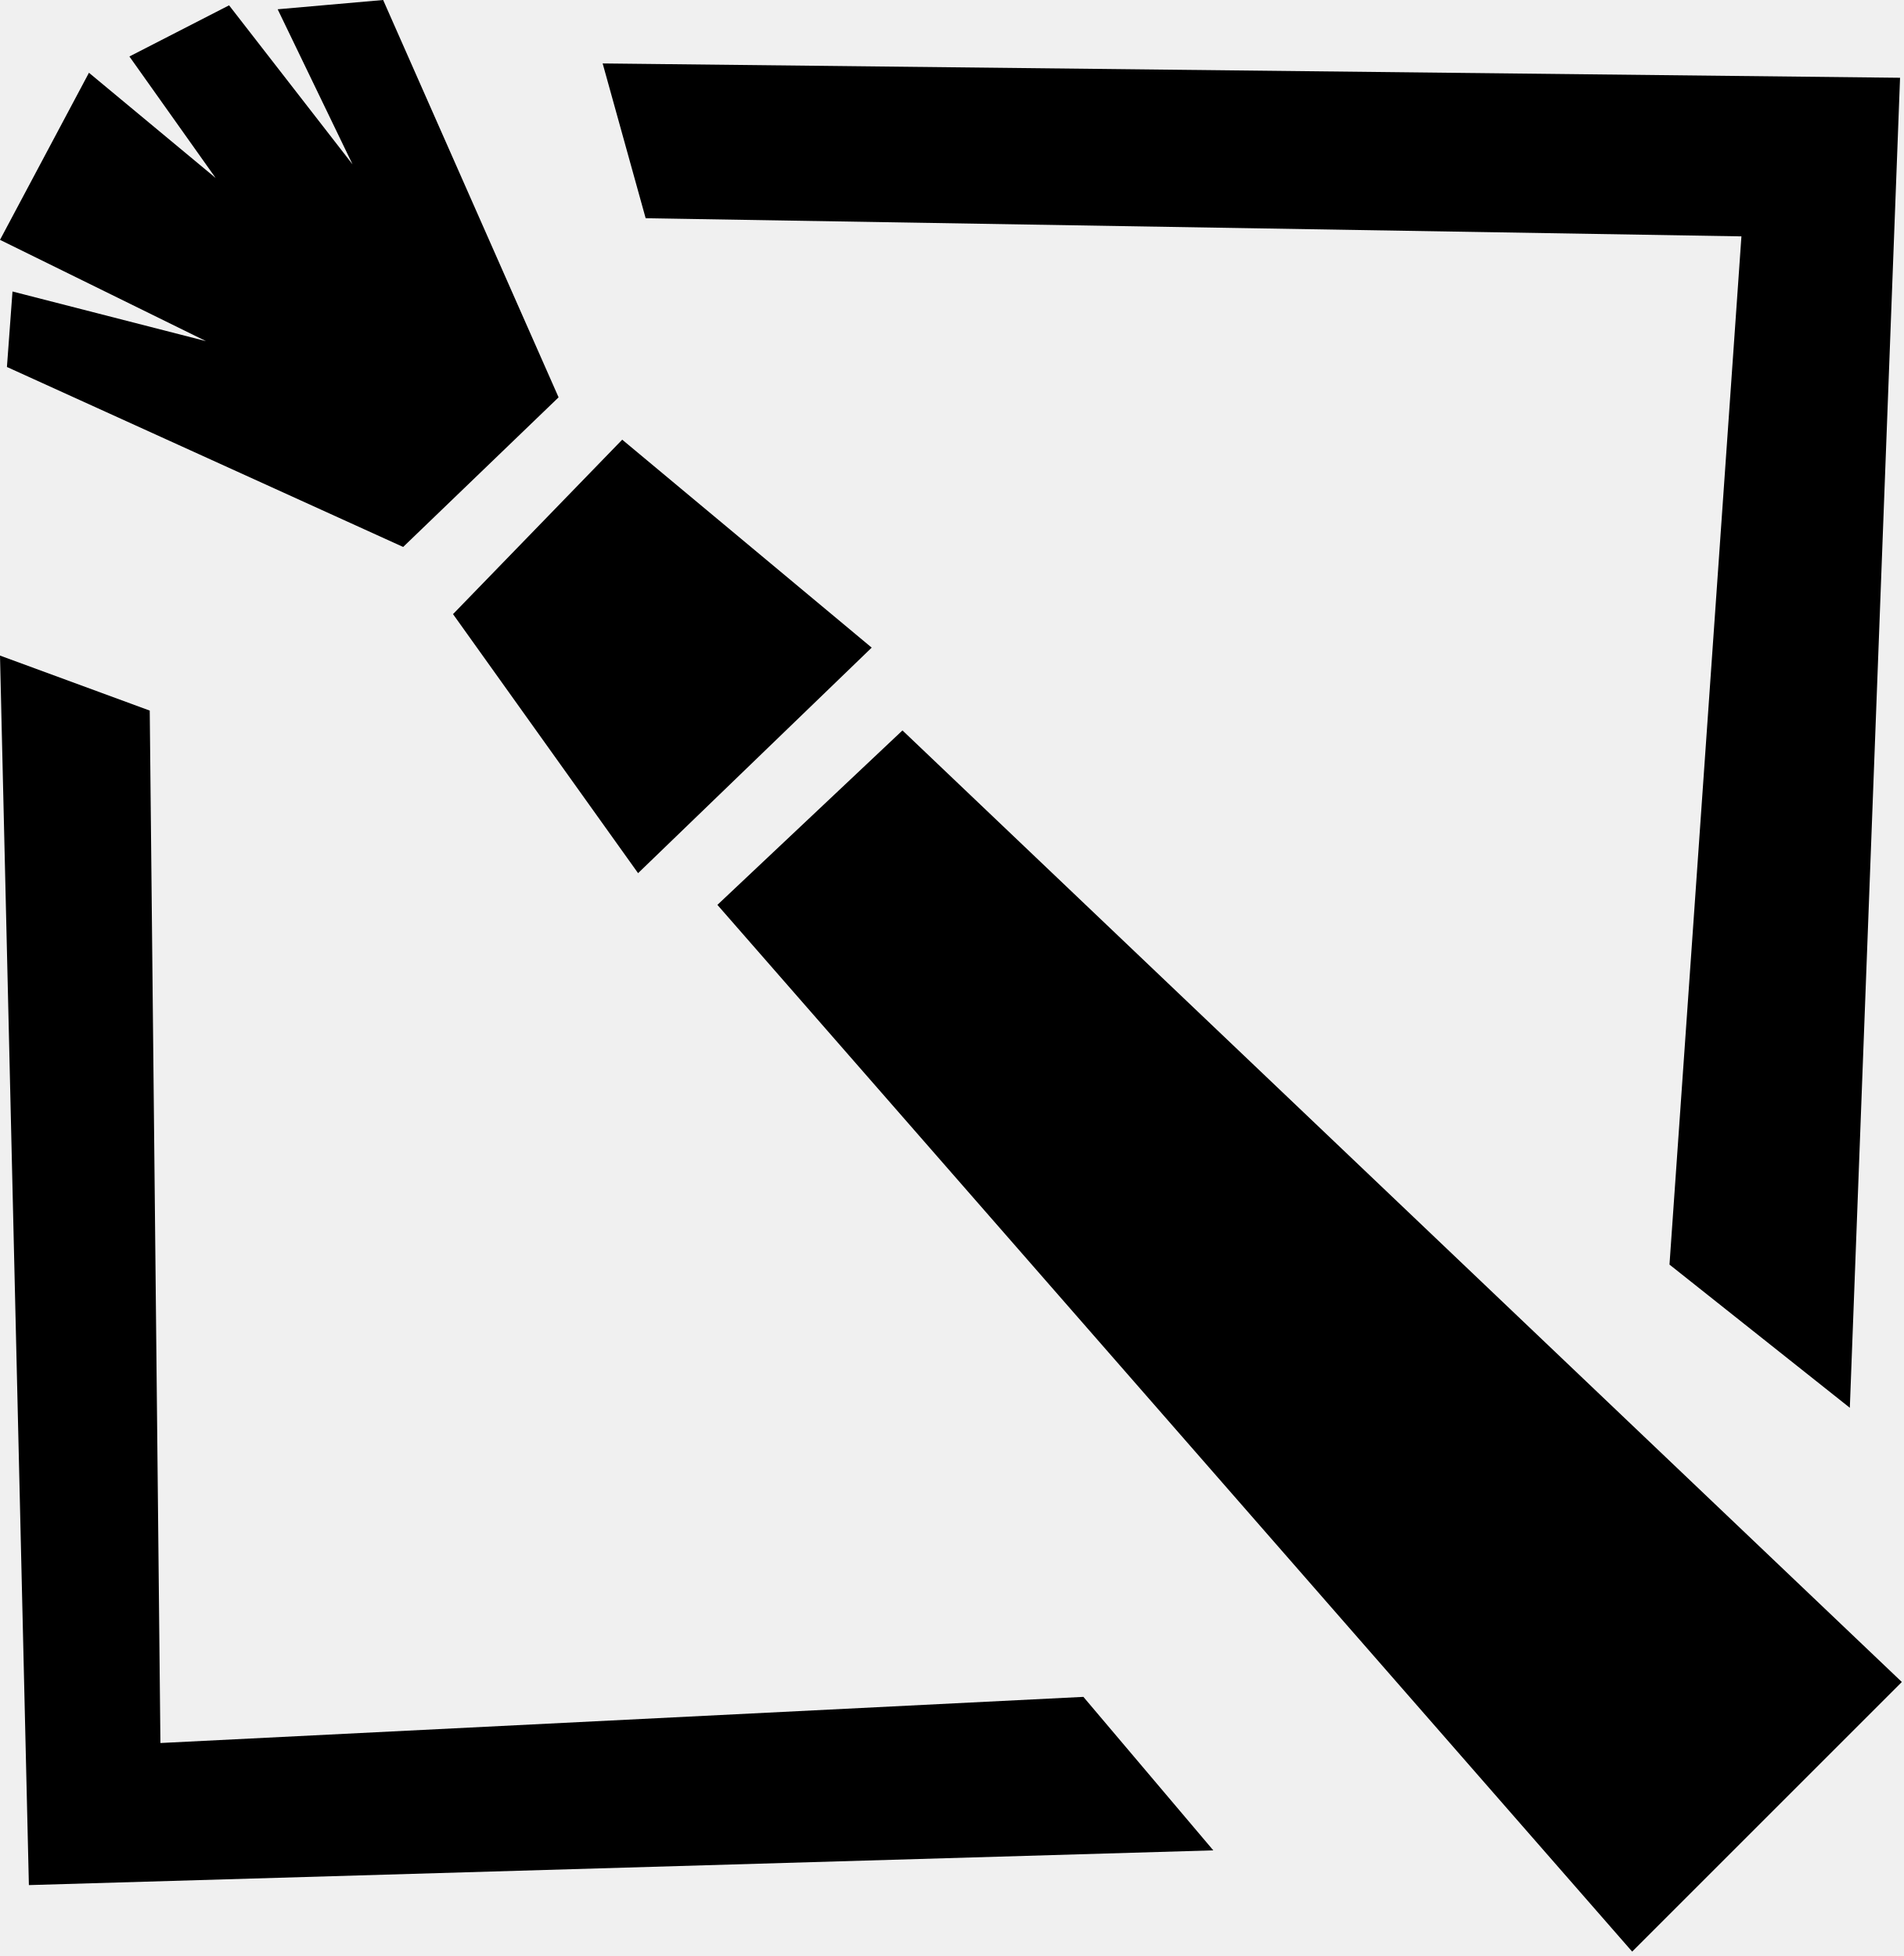
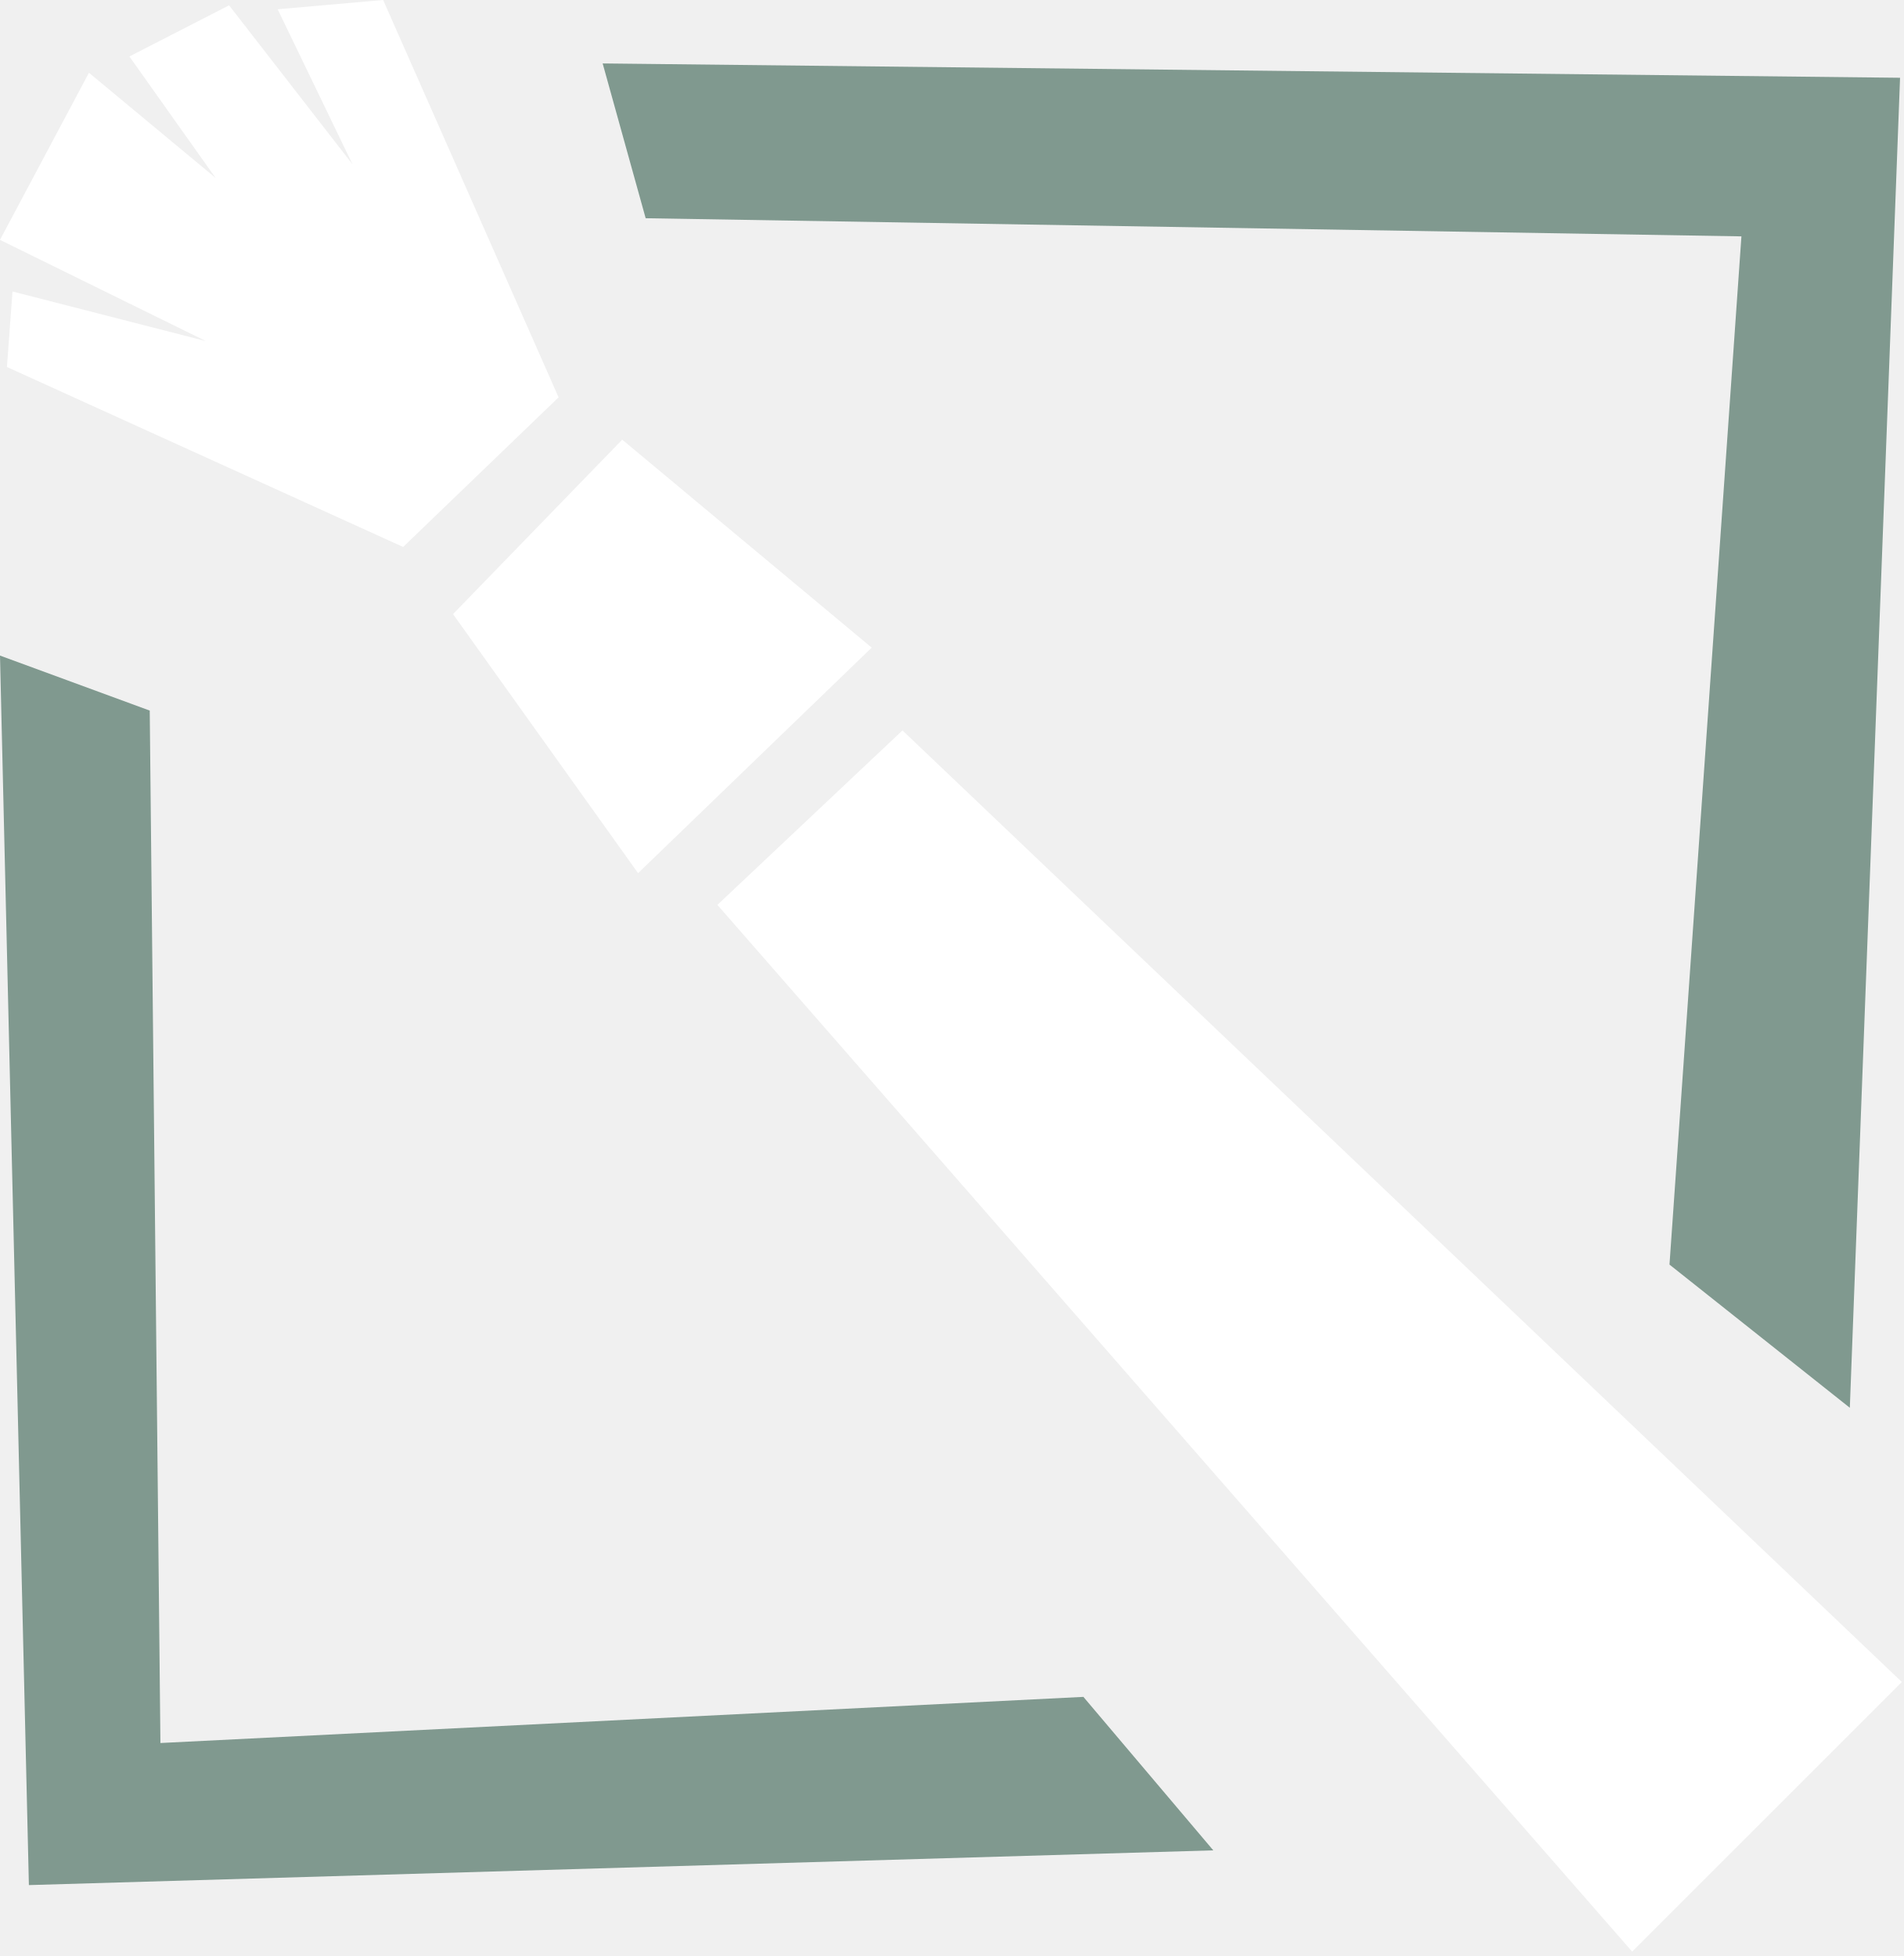
<svg xmlns="http://www.w3.org/2000/svg" width="360" height="370" viewBox="0 0 360 370" fill="none">
-   <path fill-rule="evenodd" clip-rule="evenodd" d="M308.675 369.168L135.674 171.168L170.674 138.168L359.675 318.168L308.675 369.168ZM85.675 116.168L117.674 83.168L164.855 122.507L120.674 165.168L85.675 116.168ZM1.312 69.418L2.363 55.139L38.953 64.529L0 45.371L16.823 13.764L40.78 33.665L24.473 10.685L43.323 1.008L66.671 31.089L52.512 1.754L72.461 0L105.639 75.162L76.244 103.463L1.312 69.418Z" fill="#000000" />
-   <path fill-rule="evenodd" clip-rule="evenodd" d="M315.733 239.212L329.338 44.711L122.108 41.281L113.974 12L359.338 14.711L349.839 266.298L315.733 239.212ZM28.318 134.415L30.338 329.711L204.891 320.984L229.459 350.016L5.463 356.587L0 124.009L28.318 134.415Z" fill="#000000" />
+   <path fill-rule="evenodd" clip-rule="evenodd" d="M308.675 369.168L135.674 171.168L170.674 138.168L359.675 318.168L308.675 369.168ZM85.675 116.168L117.674 83.168L164.855 122.507L120.674 165.168L85.675 116.168ZM1.312 69.418L2.363 55.139L38.953 64.529L0 45.371L16.823 13.764L40.78 33.665L24.473 10.685L43.323 1.008L66.671 31.089L52.512 1.754L72.461 0L105.639 75.162L76.244 103.463L1.312 69.418Z" fill="white" />
+   <path fill-rule="evenodd" clip-rule="evenodd" d="M315.733 239.212L329.338 44.711L122.108 41.281L113.974 12L359.338 14.711L349.839 266.298L315.733 239.212ZM28.318 134.415L30.338 329.711L204.891 320.984L229.459 350.016L5.463 356.587L0 124.009L28.318 134.415Z" fill="#80998F" />
</svg>
